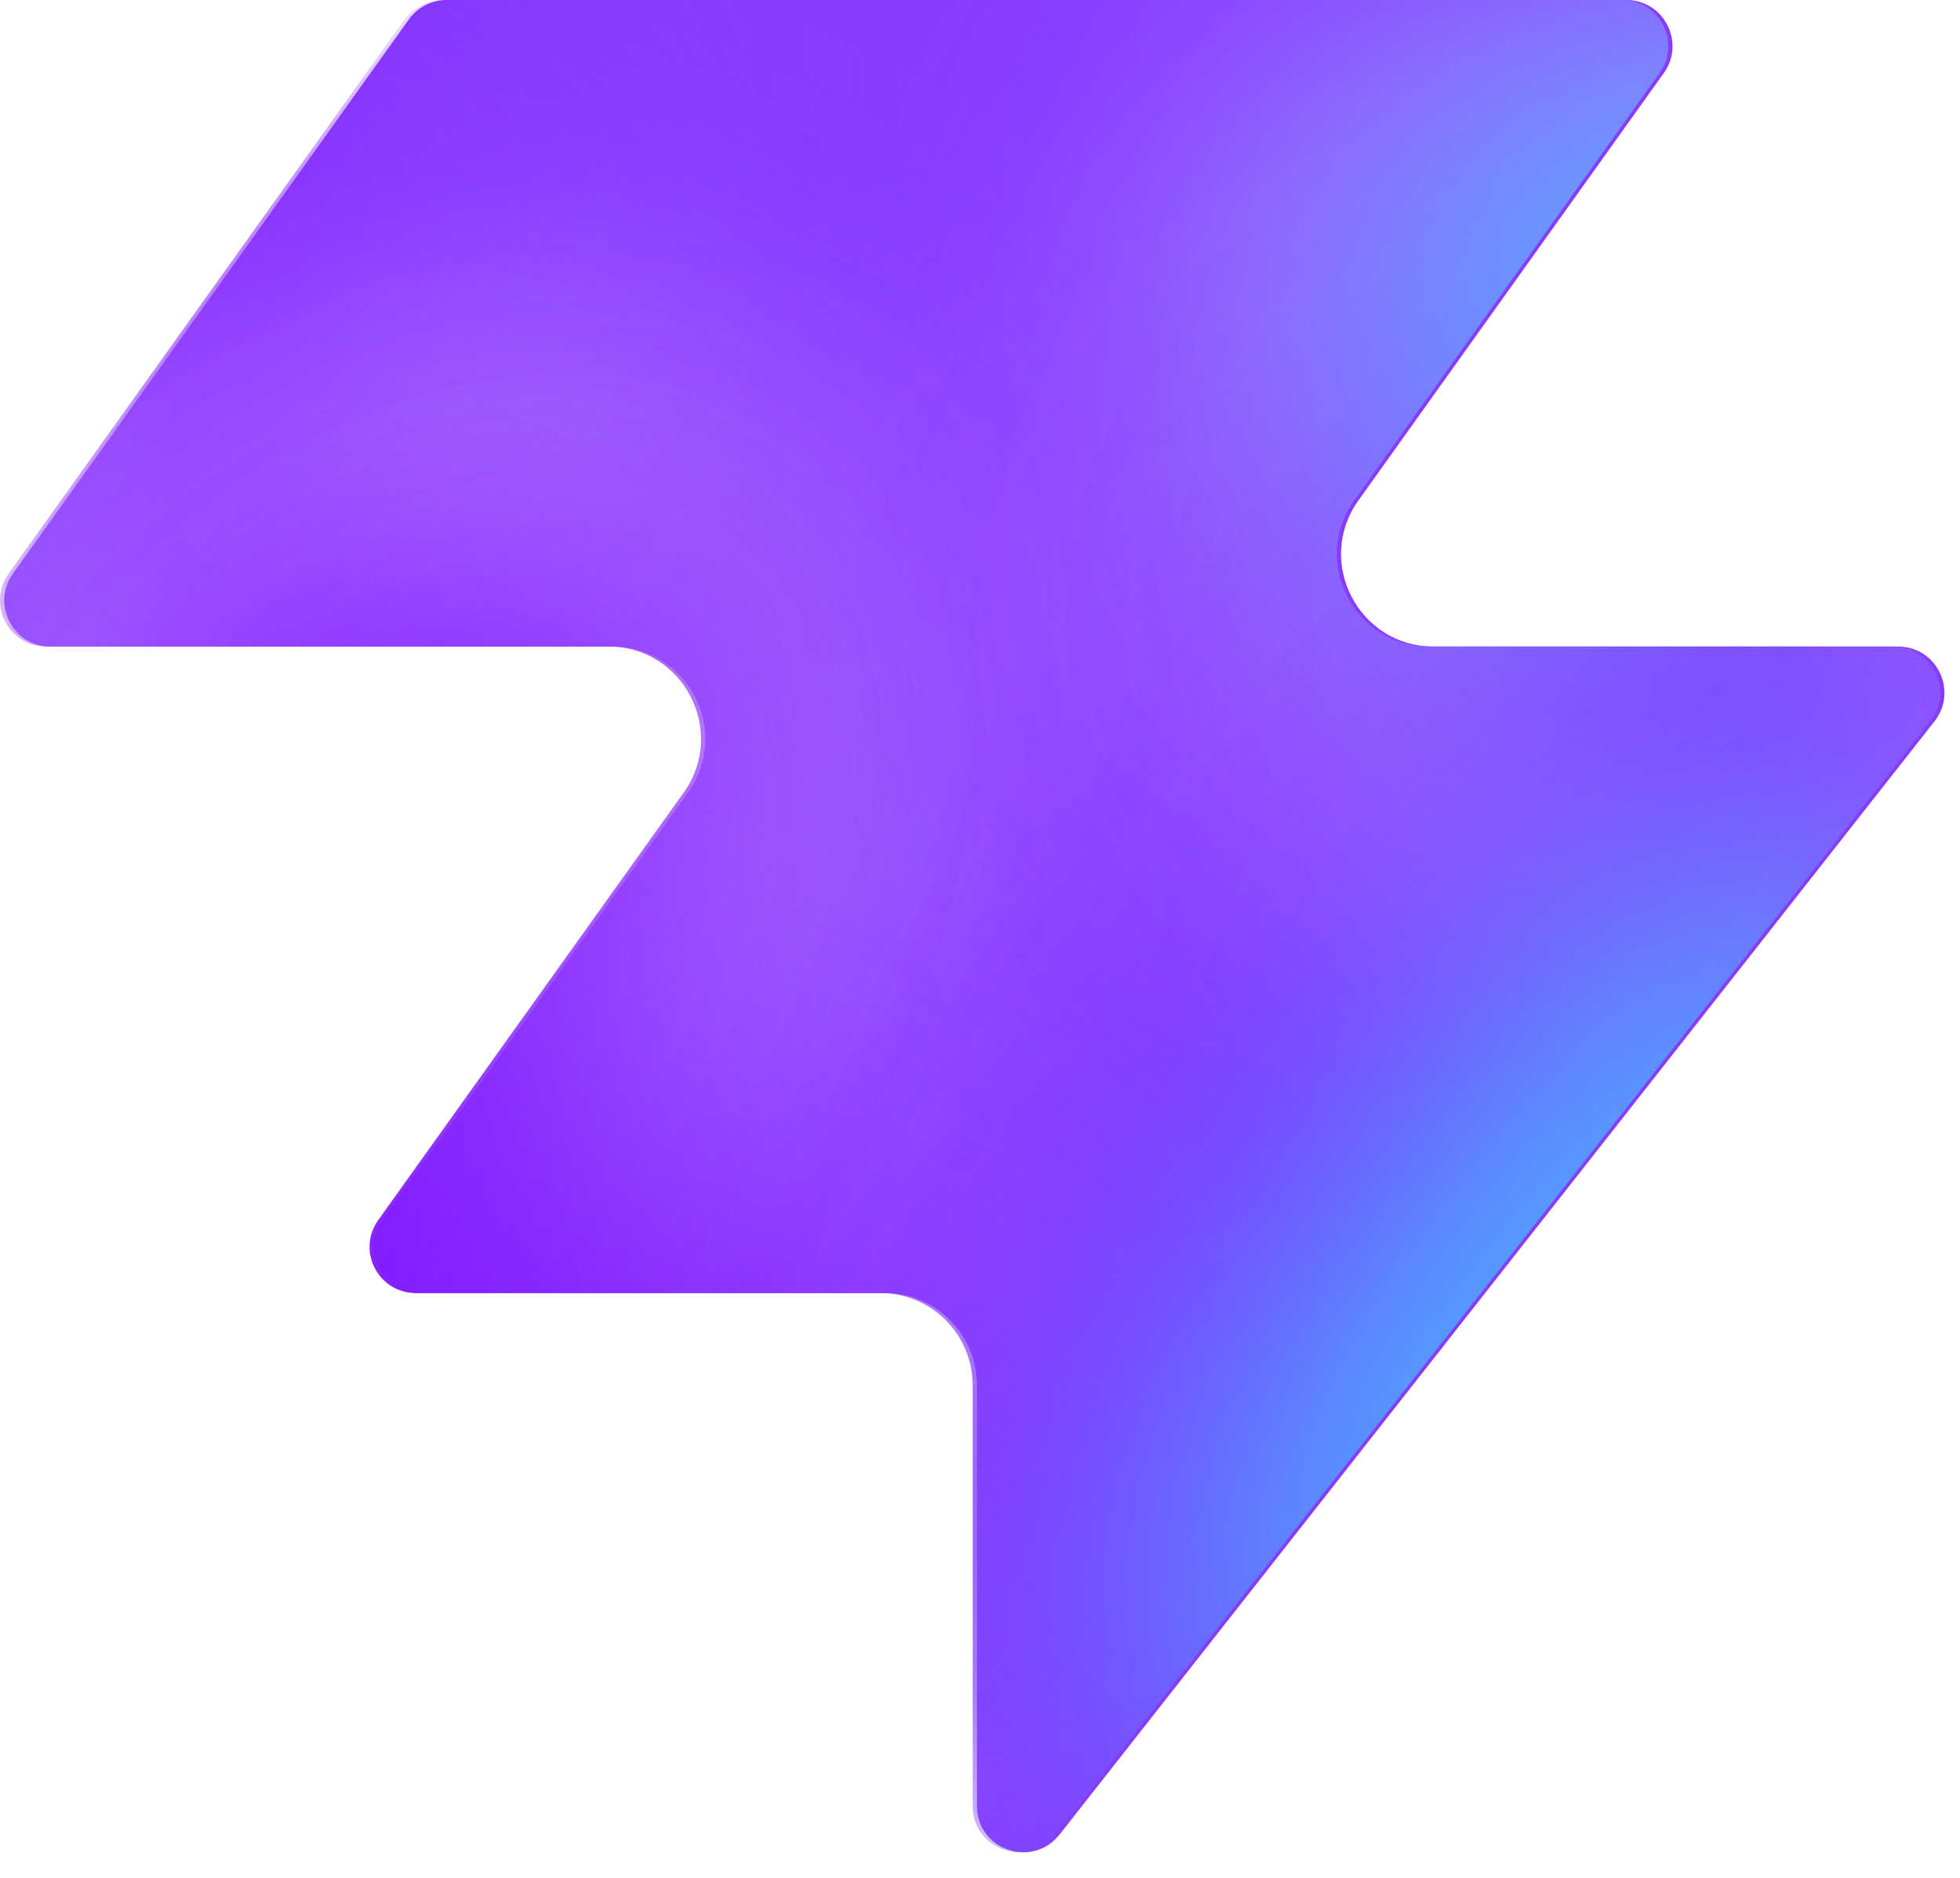
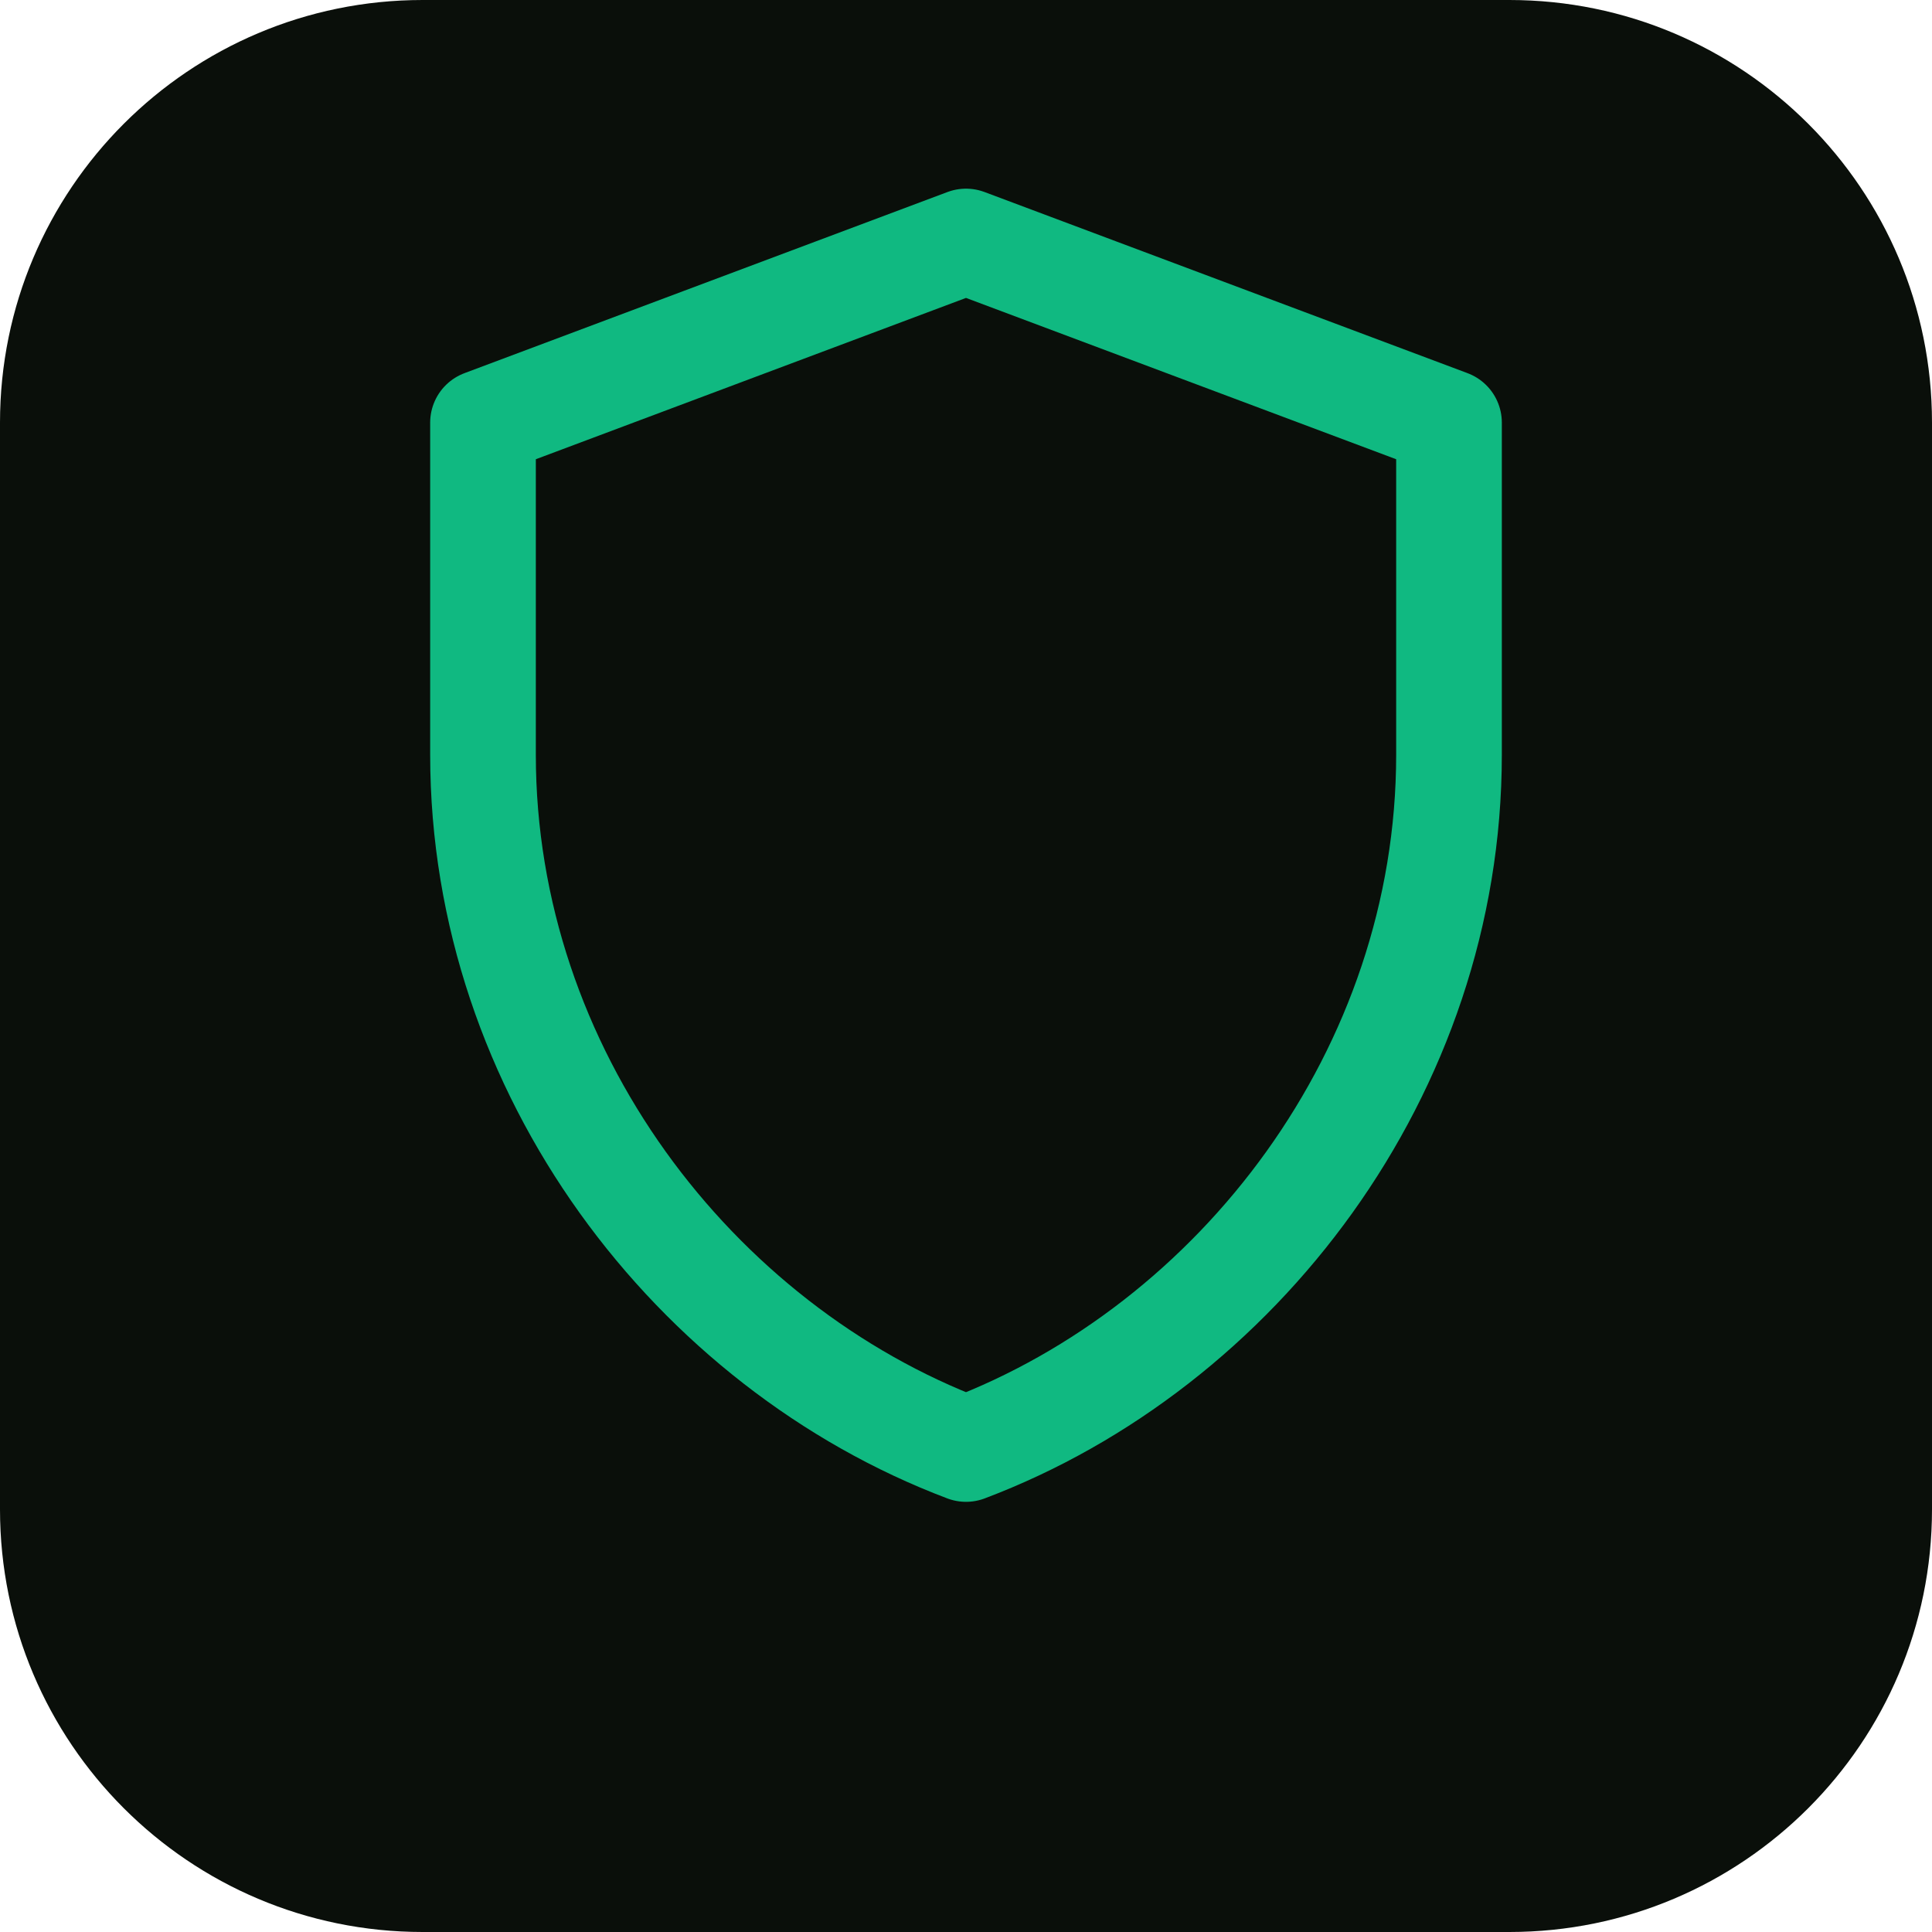
- <svg xmlns="http://www.w3.org/2000/svg" width="48" height="46" fill="none" viewBox="0 0 48 46">
-   <path fill="#863bff" d="M25.946 44.938c-.664.845-2.021.375-2.021-.698V33.937a2.26 2.26 0 0 0-2.262-2.262H10.287c-.92 0-1.456-1.04-.92-1.788l7.48-10.471c1.07-1.497 0-3.578-1.842-3.578H1.237c-.92 0-1.456-1.04-.92-1.788L10.013.474c.214-.297.556-.474.92-.474h28.894c.92 0 1.456 1.04.92 1.788l-7.48 10.471c-1.07 1.498 0 3.579 1.842 3.579h11.377c.943 0 1.473 1.088.89 1.83L25.947 44.94z" style="fill:#863bff;fill:color(display-p3 .525 .23 1);fill-opacity:1" />
-   <mask id="a" width="48" height="46" x="0" y="0" maskUnits="userSpaceOnUse" style="mask-type:alpha">
-     <path fill="#000" d="M25.842 44.938c-.664.844-2.021.375-2.021-.698V33.937a2.26 2.26 0 0 0-2.262-2.262H10.183c-.92 0-1.456-1.04-.92-1.788l7.48-10.471c1.07-1.498 0-3.579-1.842-3.579H1.133c-.92 0-1.456-1.04-.92-1.787L9.91.473c.214-.297.556-.474.92-.474h28.894c.92 0 1.456 1.04.92 1.788l-7.48 10.471c-1.07 1.498 0 3.578 1.842 3.578h11.377c.943 0 1.473 1.088.89 1.832L25.843 44.94z" style="fill:#000;fill-opacity:1" />
-   </mask>
-   <g mask="url(#a)">
-     <g filter="url(#b)">
-       <ellipse cx="5.508" cy="14.704" fill="#ede6ff" rx="5.508" ry="14.704" style="fill:#ede6ff;fill:color(display-p3 .927 .903 1);fill-opacity:1" transform="matrix(.00324 1 1 -.00324 -4.47 31.516)" />
-     </g>
-     <g filter="url(#c)">
-       <ellipse cx="10.399" cy="29.851" fill="#ede6ff" rx="10.399" ry="29.851" style="fill:#ede6ff;fill:color(display-p3 .927 .903 1);fill-opacity:1" transform="matrix(.00324 1 1 -.00324 -39.328 7.883)" />
-     </g>
-     <g filter="url(#d)">
-       <ellipse cx="5.508" cy="30.487" fill="#7e14ff" rx="5.508" ry="30.487" style="fill:#7e14ff;fill:color(display-p3 .492 .077 1);fill-opacity:1" transform="rotate(89.814 -25.913 -14.639)scale(1 -1)" />
-     </g>
-     <g filter="url(#e)">
-       <ellipse cx="5.508" cy="30.599" fill="#7e14ff" rx="5.508" ry="30.599" style="fill:#7e14ff;fill:color(display-p3 .492 .077 1);fill-opacity:1" transform="rotate(89.814 -32.644 -3.334)scale(1 -1)" />
-     </g>
-     <g filter="url(#f)">
-       <ellipse cx="5.508" cy="30.599" fill="#7e14ff" rx="5.508" ry="30.599" style="fill:#7e14ff;fill:color(display-p3 .492 .077 1);fill-opacity:1" transform="matrix(.00324 1 1 -.00324 -34.34 30.47)" />
-     </g>
-     <g filter="url(#g)">
-       <ellipse cx="14.072" cy="22.078" fill="#ede6ff" rx="14.072" ry="22.078" style="fill:#ede6ff;fill:color(display-p3 .927 .903 1);fill-opacity:1" transform="rotate(93.35 24.506 48.493)scale(-1 1)" />
-     </g>
-     <g filter="url(#h)">
-       <ellipse cx="3.47" cy="21.501" fill="#7e14ff" rx="3.47" ry="21.501" style="fill:#7e14ff;fill:color(display-p3 .492 .077 1);fill-opacity:1" transform="rotate(89.009 28.708 47.59)scale(-1 1)" />
-     </g>
-     <g filter="url(#i)">
-       <ellipse cx="3.47" cy="21.501" fill="#7e14ff" rx="3.47" ry="21.501" style="fill:#7e14ff;fill:color(display-p3 .492 .077 1);fill-opacity:1" transform="rotate(89.009 28.708 47.59)scale(-1 1)" />
-     </g>
-     <g filter="url(#j)">
-       <ellipse cx=".387" cy="8.972" fill="#7e14ff" rx="4.407" ry="29.108" style="fill:#7e14ff;fill:color(display-p3 .492 .077 1);fill-opacity:1" transform="rotate(39.51 .387 8.972)" />
-     </g>
-     <g filter="url(#k)">
-       <ellipse cx="47.523" cy="-6.092" fill="#7e14ff" rx="4.407" ry="29.108" style="fill:#7e14ff;fill:color(display-p3 .492 .077 1);fill-opacity:1" transform="rotate(37.892 47.523 -6.092)" />
-     </g>
-     <g filter="url(#l)">
-       <ellipse cx="41.412" cy="6.333" fill="#47bfff" rx="5.971" ry="9.665" style="fill:#47bfff;fill:color(display-p3 .28 .748 1);fill-opacity:1" transform="rotate(37.892 41.412 6.333)" />
-     </g>
-     <g filter="url(#m)">
-       <ellipse cx="-1.879" cy="38.332" fill="#7e14ff" rx="4.407" ry="29.108" style="fill:#7e14ff;fill:color(display-p3 .492 .077 1);fill-opacity:1" transform="rotate(37.892 -1.88 38.332)" />
-     </g>
-     <g filter="url(#n)">
-       <ellipse cx="-1.879" cy="38.332" fill="#7e14ff" rx="4.407" ry="29.108" style="fill:#7e14ff;fill:color(display-p3 .492 .077 1);fill-opacity:1" transform="rotate(37.892 -1.88 38.332)" />
-     </g>
-     <g filter="url(#o)">
-       <ellipse cx="35.651" cy="29.907" fill="#7e14ff" rx="4.407" ry="29.108" style="fill:#7e14ff;fill:color(display-p3 .492 .077 1);fill-opacity:1" transform="rotate(37.892 35.651 29.907)" />
-     </g>
-     <g filter="url(#p)">
-       <ellipse cx="38.418" cy="32.4" fill="#47bfff" rx="5.971" ry="15.297" style="fill:#47bfff;fill:color(display-p3 .28 .748 1);fill-opacity:1" transform="rotate(37.892 38.418 32.4)" />
-     </g>
-   </g>
-   <defs>
-     <filter id="b" width="60.045" height="41.654" x="-19.77" y="16.149" color-interpolation-filters="sRGB" filterUnits="userSpaceOnUse">
-       <feFlood flood-opacity="0" result="BackgroundImageFix" />
-       <feBlend in="SourceGraphic" in2="BackgroundImageFix" result="shape" />
-       <feGaussianBlur result="effect1_foregroundBlur_2002_17158" stdDeviation="7.659" />
-     </filter>
-     <filter id="c" width="90.34" height="51.437" x="-54.613" y="-7.533" color-interpolation-filters="sRGB" filterUnits="userSpaceOnUse">
-       <feFlood flood-opacity="0" result="BackgroundImageFix" />
-       <feBlend in="SourceGraphic" in2="BackgroundImageFix" result="shape" />
-       <feGaussianBlur result="effect1_foregroundBlur_2002_17158" stdDeviation="7.659" />
-     </filter>
-     <filter id="d" width="79.355" height="29.4" x="-49.64" y="2.03" color-interpolation-filters="sRGB" filterUnits="userSpaceOnUse">
-       <feFlood flood-opacity="0" result="BackgroundImageFix" />
-       <feBlend in="SourceGraphic" in2="BackgroundImageFix" result="shape" />
-       <feGaussianBlur result="effect1_foregroundBlur_2002_17158" stdDeviation="4.596" />
-     </filter>
-     <filter id="e" width="79.579" height="29.4" x="-45.045" y="20.029" color-interpolation-filters="sRGB" filterUnits="userSpaceOnUse">
-       <feFlood flood-opacity="0" result="BackgroundImageFix" />
-       <feBlend in="SourceGraphic" in2="BackgroundImageFix" result="shape" />
-       <feGaussianBlur result="effect1_foregroundBlur_2002_17158" stdDeviation="4.596" />
-     </filter>
-     <filter id="f" width="79.579" height="29.4" x="-43.513" y="21.178" color-interpolation-filters="sRGB" filterUnits="userSpaceOnUse">
-       <feFlood flood-opacity="0" result="BackgroundImageFix" />
-       <feBlend in="SourceGraphic" in2="BackgroundImageFix" result="shape" />
-       <feGaussianBlur result="effect1_foregroundBlur_2002_17158" stdDeviation="4.596" />
-     </filter>
-     <filter id="g" width="74.749" height="58.852" x="15.756" y="-17.901" color-interpolation-filters="sRGB" filterUnits="userSpaceOnUse">
-       <feFlood flood-opacity="0" result="BackgroundImageFix" />
-       <feBlend in="SourceGraphic" in2="BackgroundImageFix" result="shape" />
-       <feGaussianBlur result="effect1_foregroundBlur_2002_17158" stdDeviation="7.659" />
-     </filter>
-     <filter id="h" width="61.377" height="25.362" x="23.548" y="2.284" color-interpolation-filters="sRGB" filterUnits="userSpaceOnUse">
-       <feFlood flood-opacity="0" result="BackgroundImageFix" />
-       <feBlend in="SourceGraphic" in2="BackgroundImageFix" result="shape" />
-       <feGaussianBlur result="effect1_foregroundBlur_2002_17158" stdDeviation="4.596" />
-     </filter>
-     <filter id="i" width="61.377" height="25.362" x="23.548" y="2.284" color-interpolation-filters="sRGB" filterUnits="userSpaceOnUse">
-       <feFlood flood-opacity="0" result="BackgroundImageFix" />
-       <feBlend in="SourceGraphic" in2="BackgroundImageFix" result="shape" />
-       <feGaussianBlur result="effect1_foregroundBlur_2002_17158" stdDeviation="4.596" />
-     </filter>
-     <filter id="j" width="56.045" height="63.649" x="-27.636" y="-22.853" color-interpolation-filters="sRGB" filterUnits="userSpaceOnUse">
-       <feFlood flood-opacity="0" result="BackgroundImageFix" />
-       <feBlend in="SourceGraphic" in2="BackgroundImageFix" result="shape" />
-       <feGaussianBlur result="effect1_foregroundBlur_2002_17158" stdDeviation="4.596" />
-     </filter>
-     <filter id="k" width="54.814" height="64.646" x="20.116" y="-38.415" color-interpolation-filters="sRGB" filterUnits="userSpaceOnUse">
-       <feFlood flood-opacity="0" result="BackgroundImageFix" />
-       <feBlend in="SourceGraphic" in2="BackgroundImageFix" result="shape" />
-       <feGaussianBlur result="effect1_foregroundBlur_2002_17158" stdDeviation="4.596" />
-     </filter>
-     <filter id="l" width="33.541" height="35.313" x="24.641" y="-11.323" color-interpolation-filters="sRGB" filterUnits="userSpaceOnUse">
-       <feFlood flood-opacity="0" result="BackgroundImageFix" />
-       <feBlend in="SourceGraphic" in2="BackgroundImageFix" result="shape" />
-       <feGaussianBlur result="effect1_foregroundBlur_2002_17158" stdDeviation="4.596" />
-     </filter>
-     <filter id="m" width="54.814" height="64.646" x="-29.286" y="6.009" color-interpolation-filters="sRGB" filterUnits="userSpaceOnUse">
-       <feFlood flood-opacity="0" result="BackgroundImageFix" />
-       <feBlend in="SourceGraphic" in2="BackgroundImageFix" result="shape" />
-       <feGaussianBlur result="effect1_foregroundBlur_2002_17158" stdDeviation="4.596" />
-     </filter>
-     <filter id="n" width="54.814" height="64.646" x="-29.286" y="6.009" color-interpolation-filters="sRGB" filterUnits="userSpaceOnUse">
-       <feFlood flood-opacity="0" result="BackgroundImageFix" />
-       <feBlend in="SourceGraphic" in2="BackgroundImageFix" result="shape" />
-       <feGaussianBlur result="effect1_foregroundBlur_2002_17158" stdDeviation="4.596" />
-     </filter>
-     <filter id="o" width="54.814" height="64.646" x="8.244" y="-2.416" color-interpolation-filters="sRGB" filterUnits="userSpaceOnUse">
-       <feFlood flood-opacity="0" result="BackgroundImageFix" />
-       <feBlend in="SourceGraphic" in2="BackgroundImageFix" result="shape" />
-       <feGaussianBlur result="effect1_foregroundBlur_2002_17158" stdDeviation="4.596" />
-     </filter>
-     <filter id="p" width="39.409" height="43.623" x="18.713" y="10.588" color-interpolation-filters="sRGB" filterUnits="userSpaceOnUse">
-       <feFlood flood-opacity="0" result="BackgroundImageFix" />
-       <feBlend in="SourceGraphic" in2="BackgroundImageFix" result="shape" />
-       <feGaussianBlur result="effect1_foregroundBlur_2002_17158" stdDeviation="4.596" />
-     </filter>
-   </defs>
+ <svg xmlns="http://www.w3.org/2000/svg" viewBox="0 0 32 32" width="32" height="32">
+   <rect width="32" height="32" rx="7" fill="#0a0f0a" />
+   <path d="M16 4L8 7v5.5c0 5.25 3.5 9.8 8 11.5 4.5-1.7 8-6.25 8-11.5V7L16 4z" fill="none" stroke="#10b981" stroke-width="1.75" stroke-linecap="round" stroke-linejoin="round" />
</svg>
